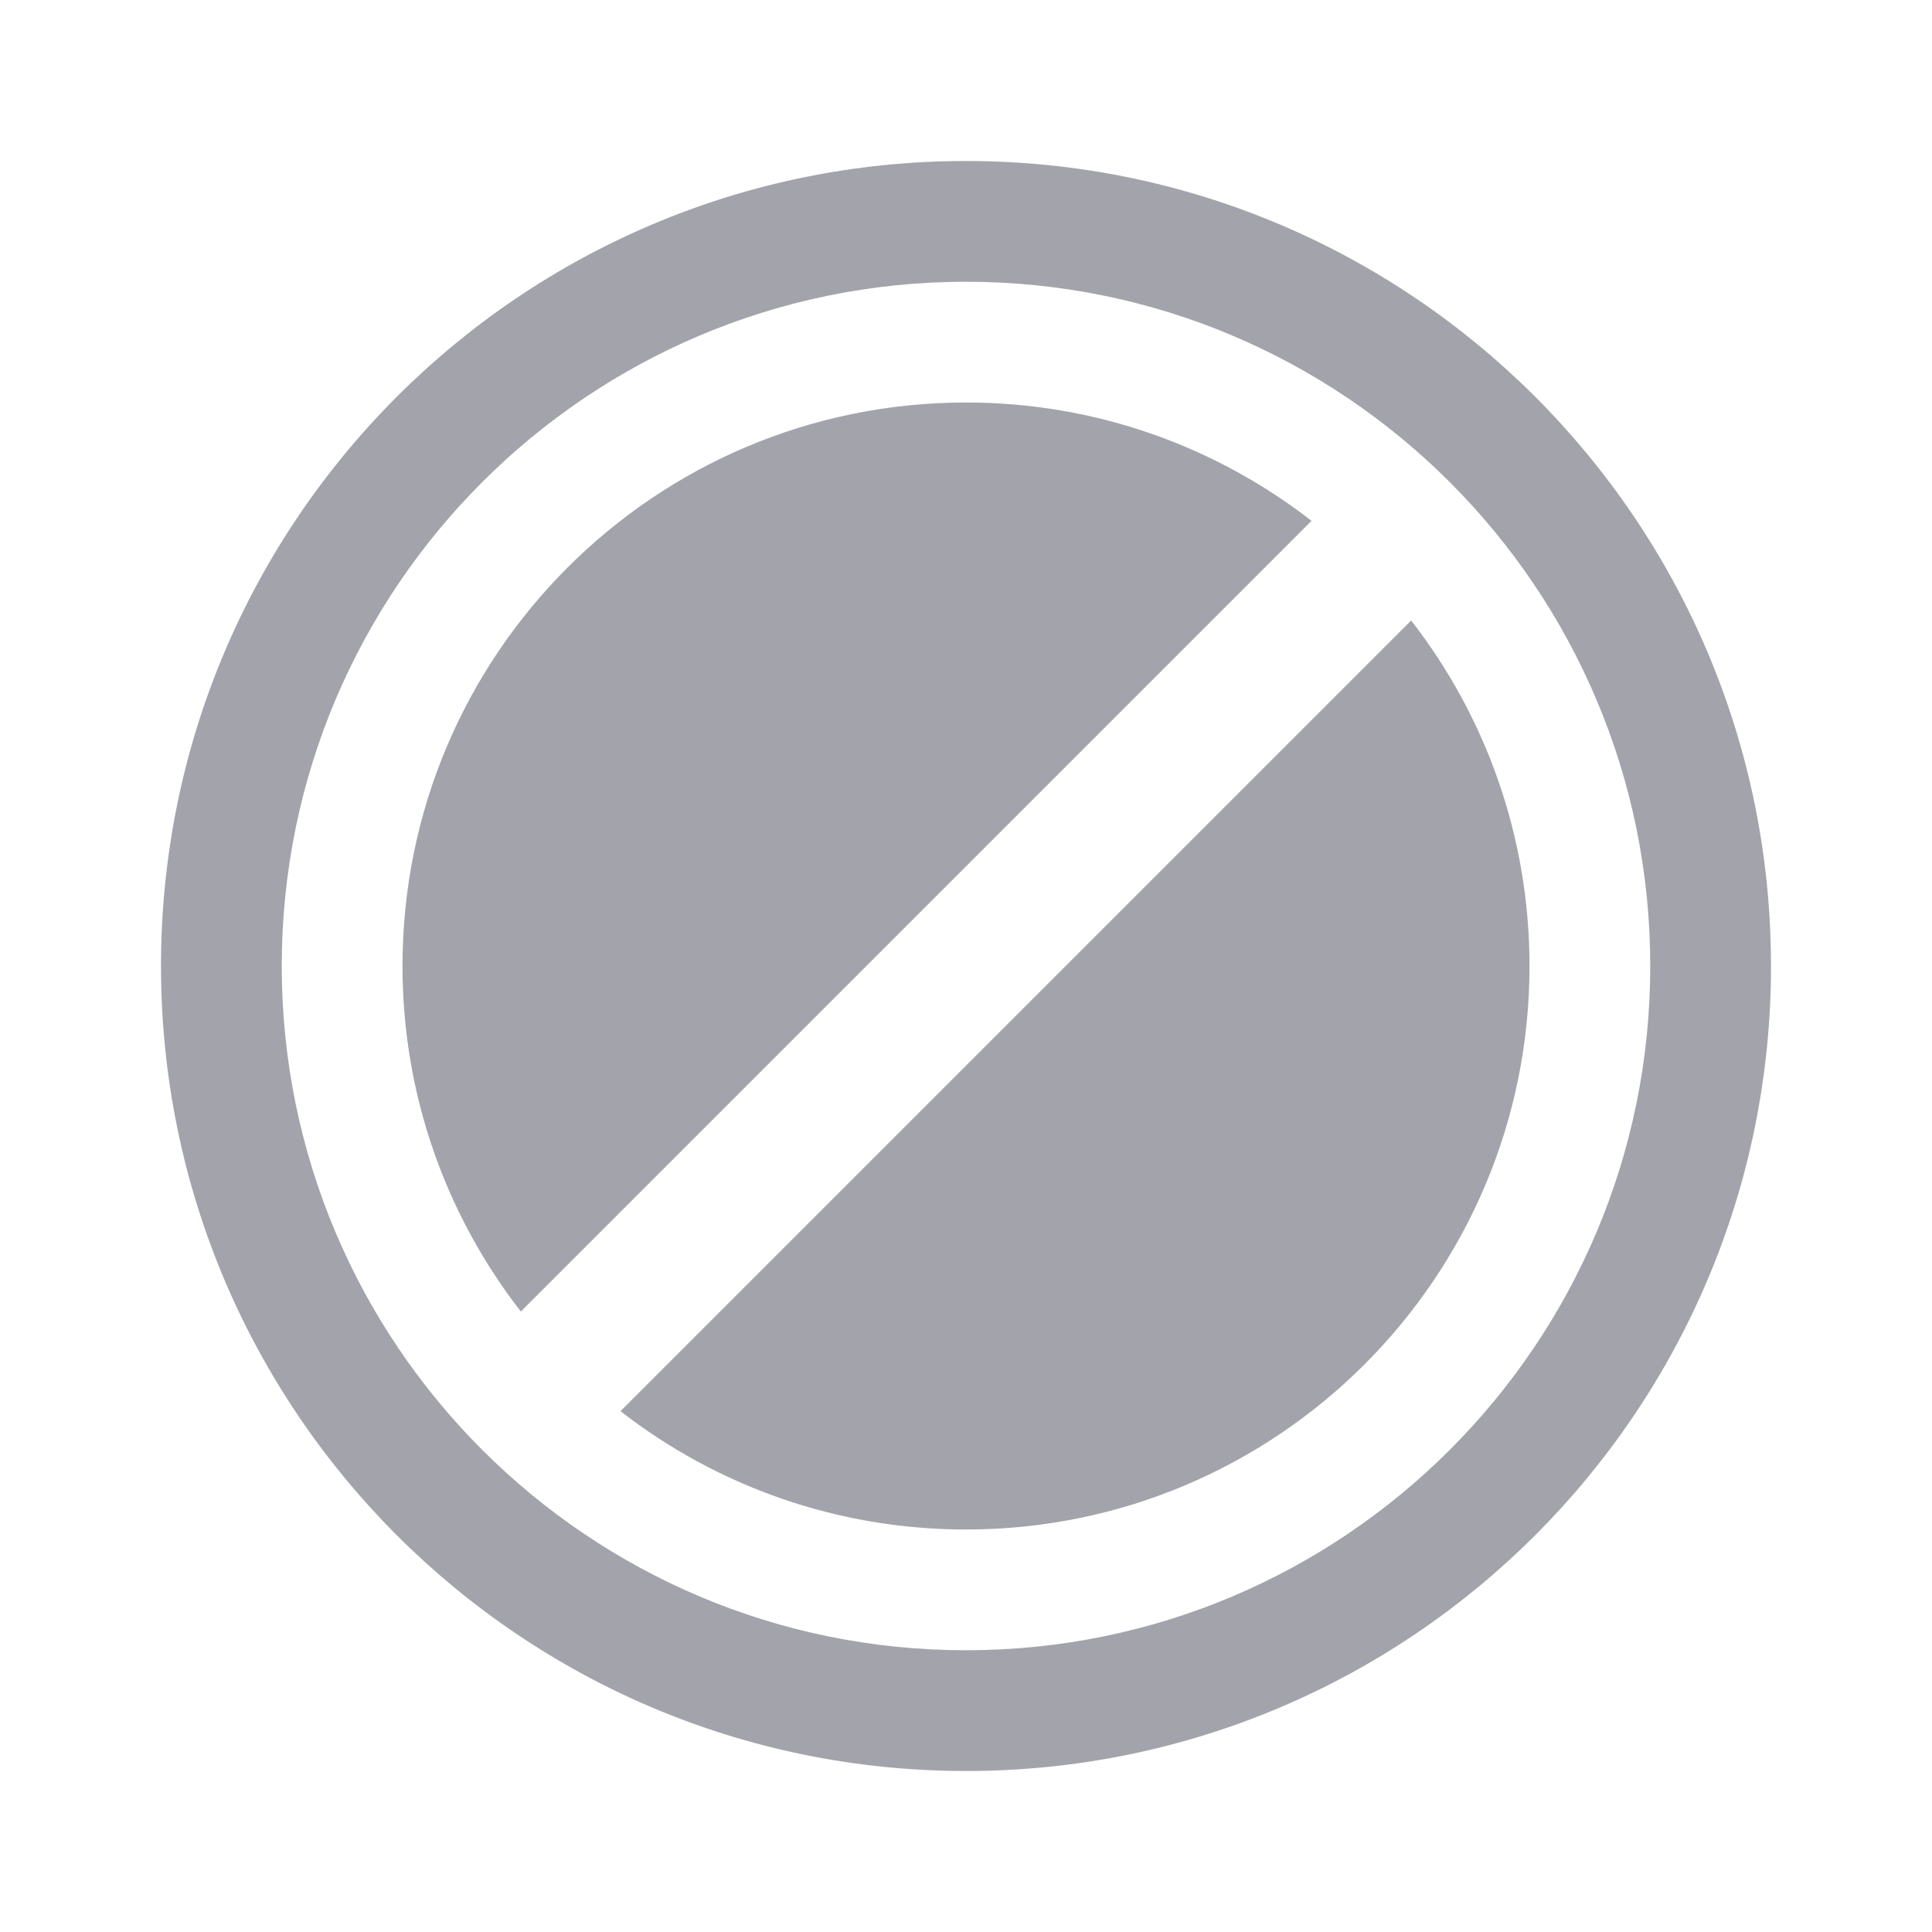
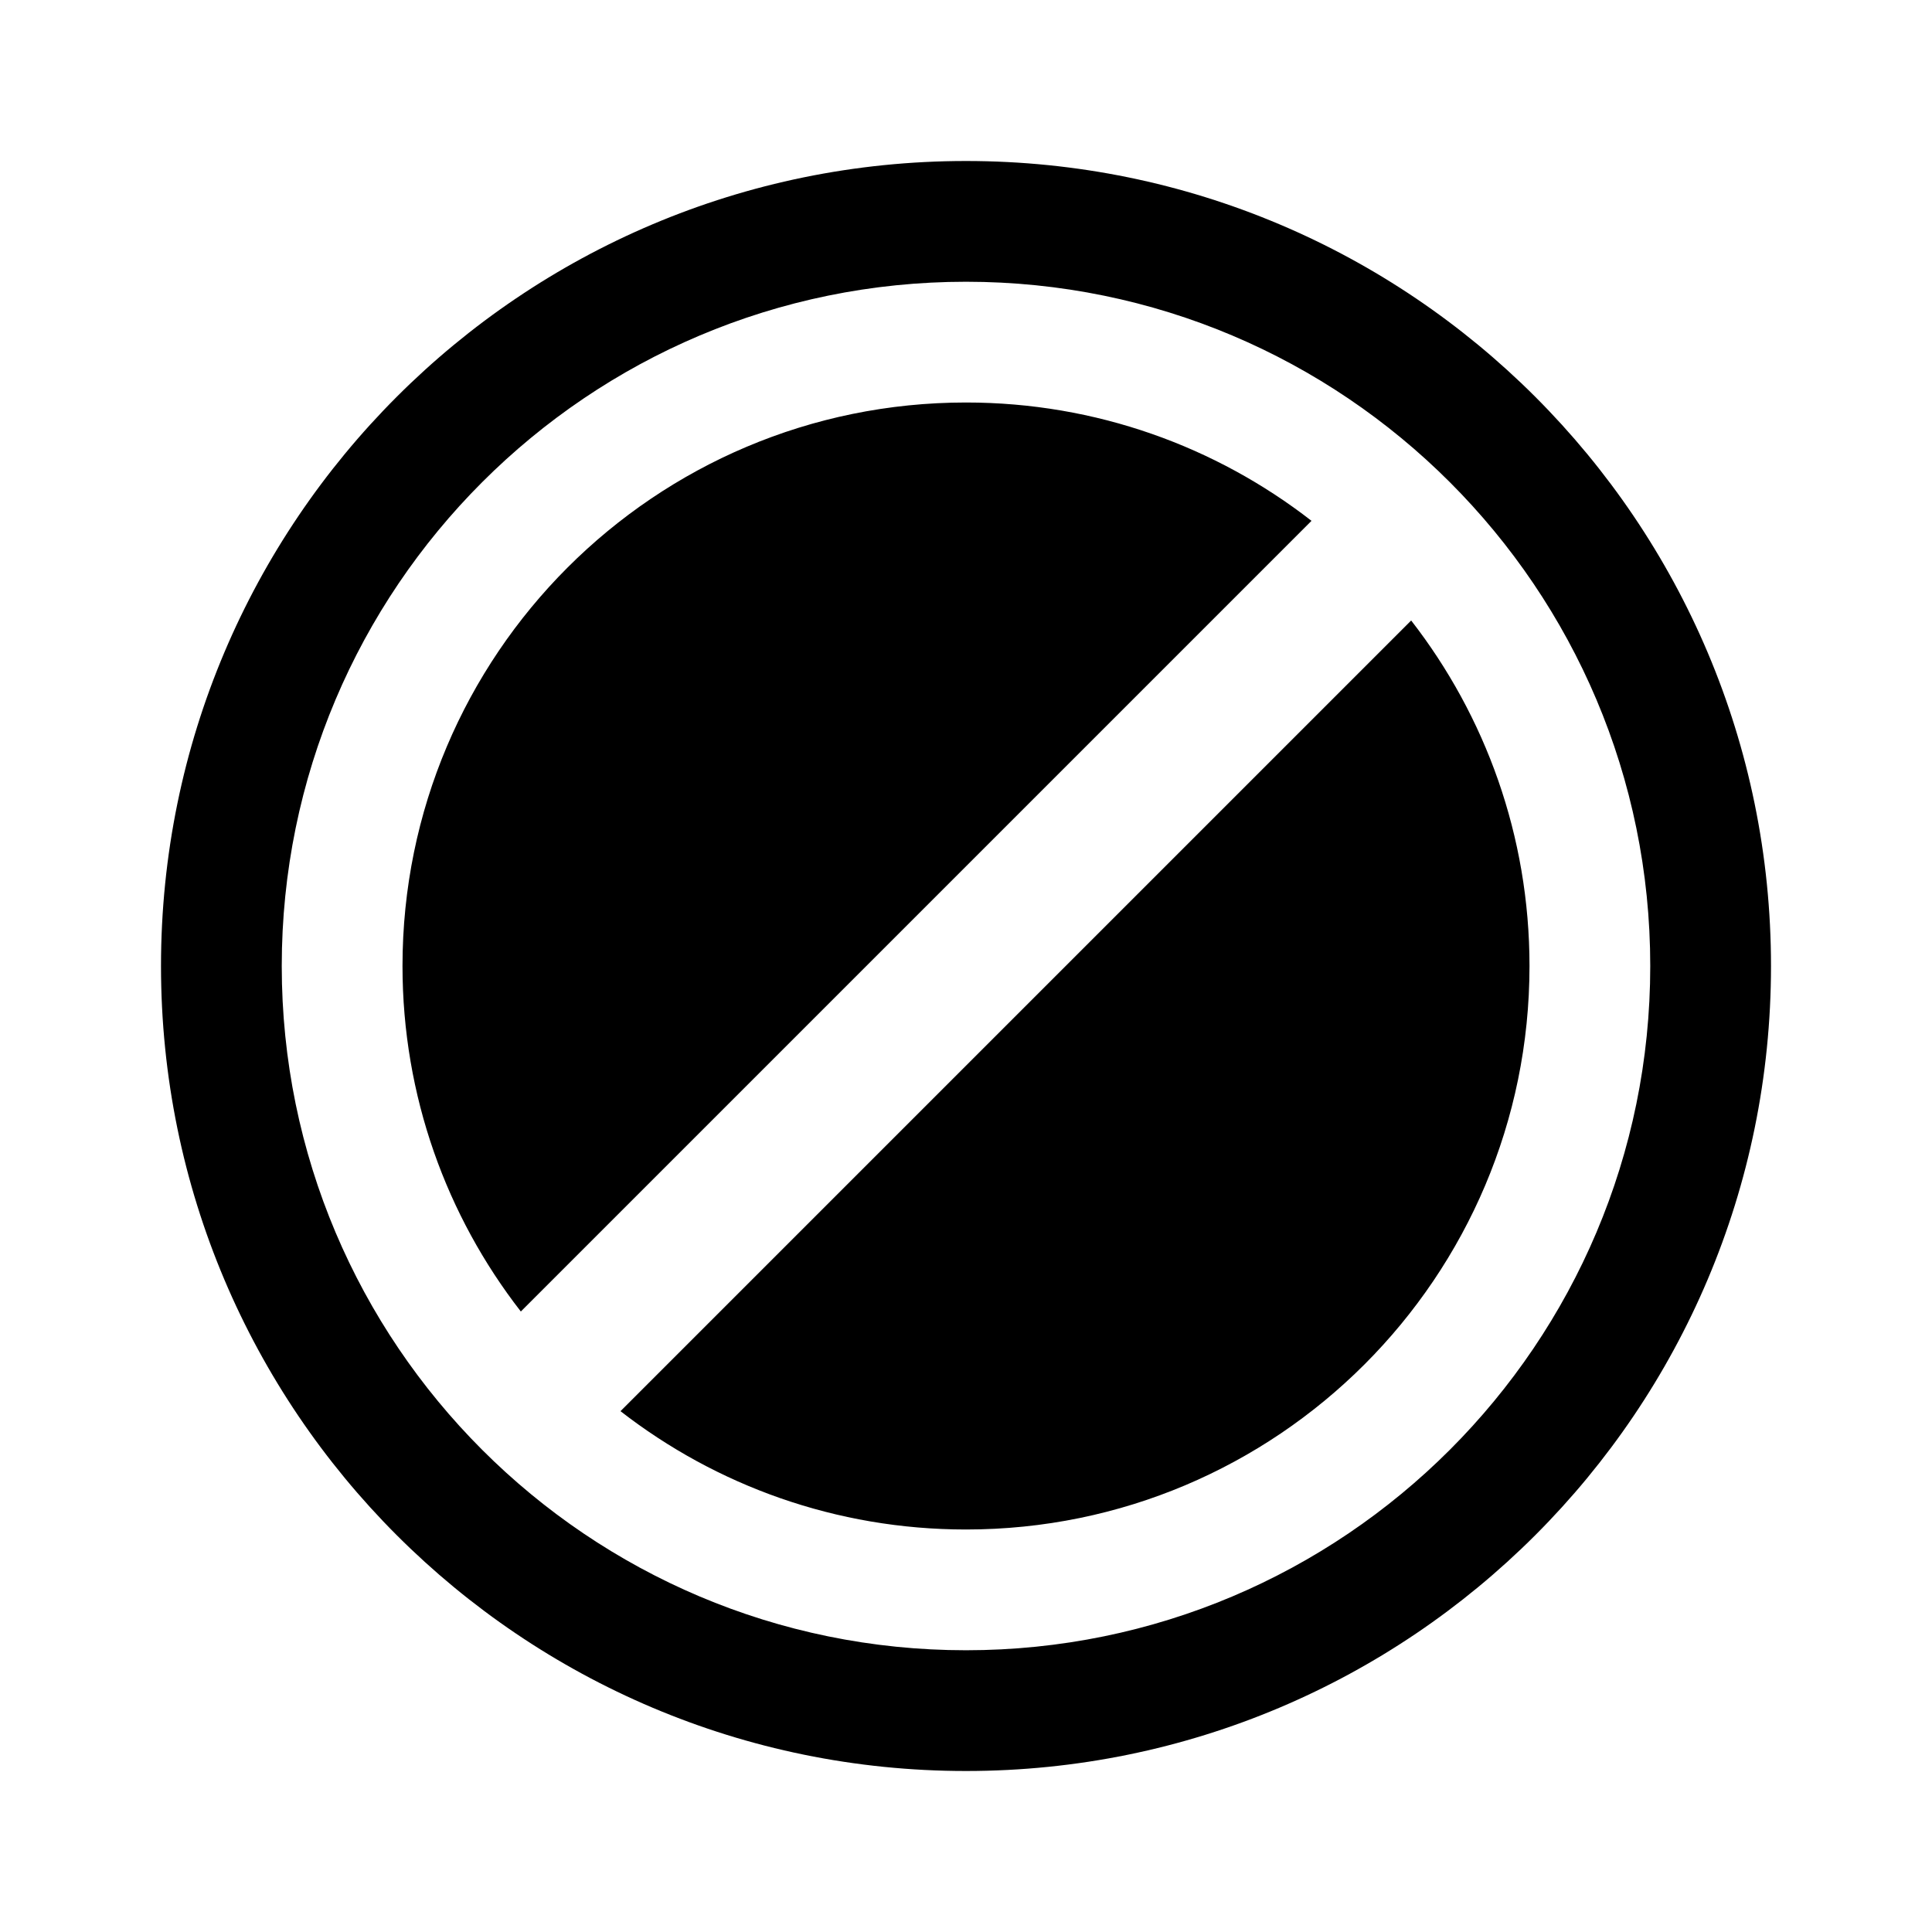
<svg xmlns="http://www.w3.org/2000/svg" width="24" height="24" viewBox="0 0 24 24" fill="none">
-   <path d="M2 12C2 6.477 6.477 2 12 2C17.523 2 22 6.477 22 12C22 17.523 17.523 22 12 22C6.477 22 2 17.523 2 12ZM3.5 12C3.5 16.694 7.306 20.5 12 20.5C16.694 20.5 20.5 16.694 20.5 12C20.5 7.306 16.694 3.5 12 3.5C7.306 3.5 3.5 7.306 3.5 12ZM17.53 7.708C18.451 8.893 19 10.383 19 12C19 15.866 15.866 19 12 19C10.383 19 8.893 18.451 7.708 17.53L17.53 7.708ZM5 12C5 8.134 8.134 5 12 5C13.617 5 15.107 5.549 16.292 6.47L6.47 16.292C5.549 15.107 5 13.617 5 12Z" fill="#A3A3AB" />
+   <path d="M2 12C2 6.477 6.477 2 12 2C17.523 2 22 6.477 22 12C22 17.523 17.523 22 12 22C6.477 22 2 17.523 2 12ZM3.5 12C3.5 16.694 7.306 20.5 12 20.5C16.694 20.5 20.5 16.694 20.5 12C20.5 7.306 16.694 3.5 12 3.5C7.306 3.5 3.5 7.306 3.5 12ZM17.53 7.708C18.451 8.893 19 10.383 19 12C19 15.866 15.866 19 12 19C10.383 19 8.893 18.451 7.708 17.53L17.53 7.708ZM5 12C5 8.134 8.134 5 12 5C13.617 5 15.107 5.549 16.292 6.47L6.47 16.292C5.549 15.107 5 13.617 5 12Z" fill="currentColor" />
</svg>
